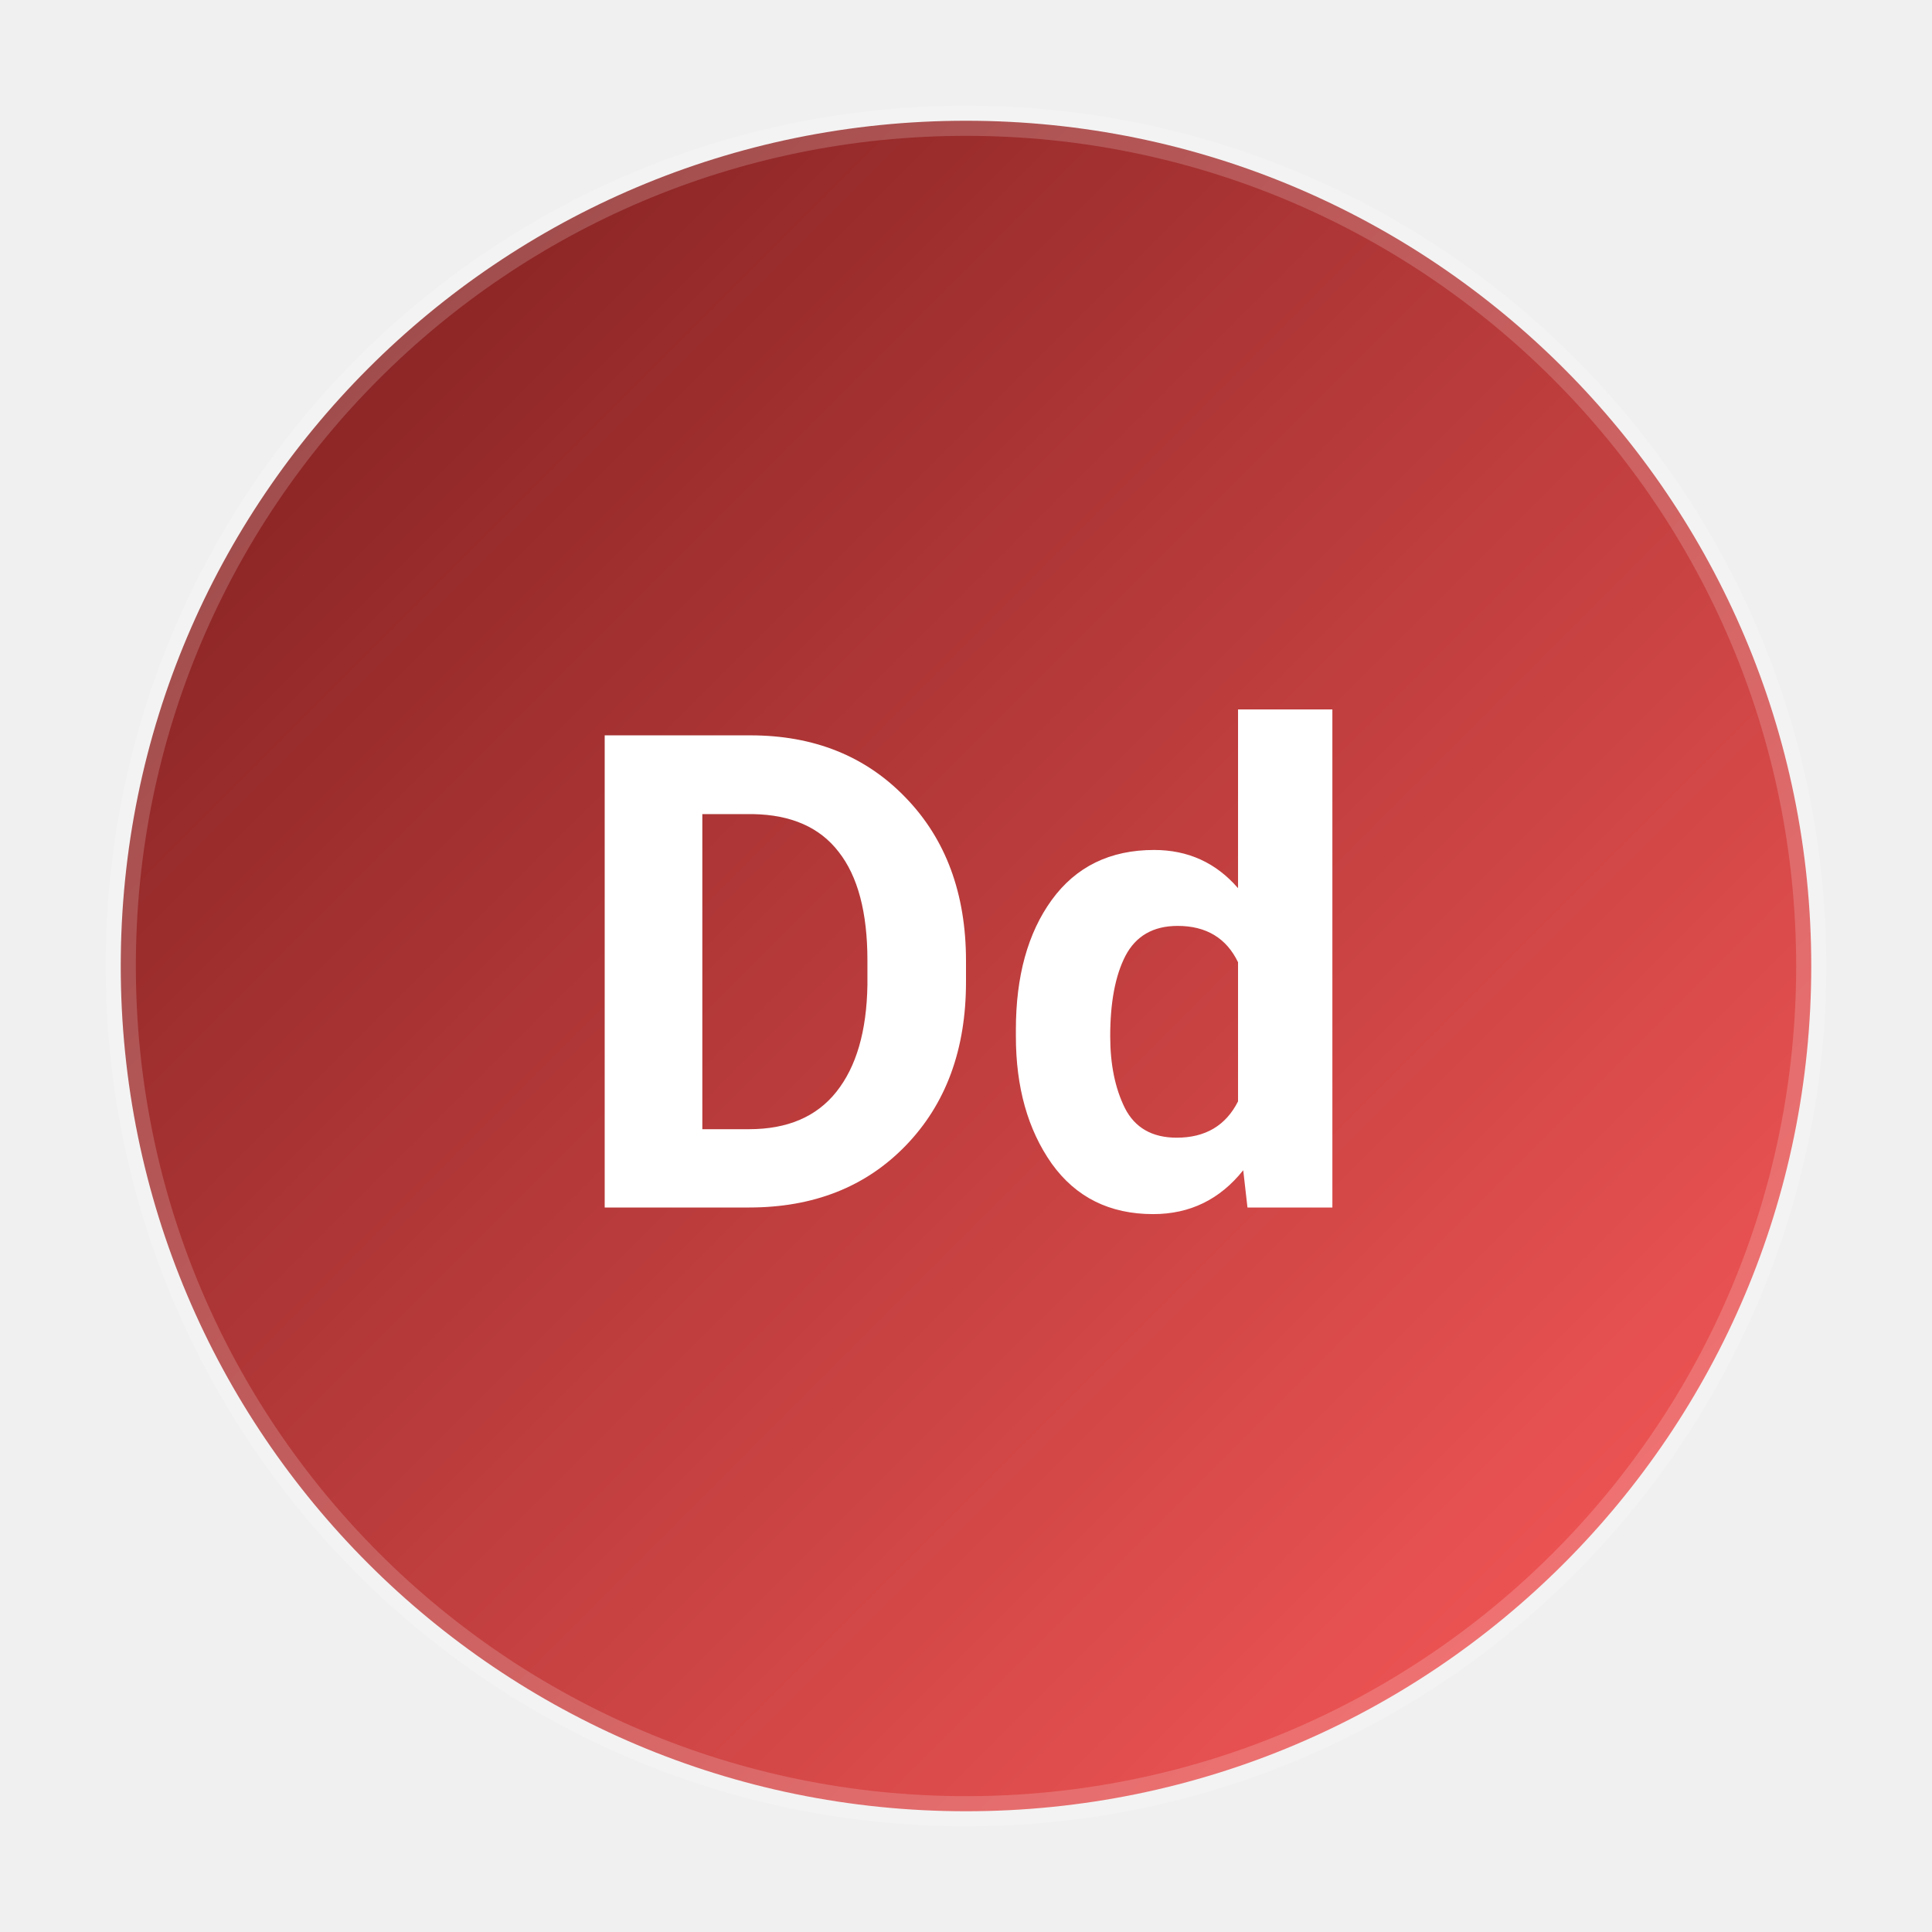
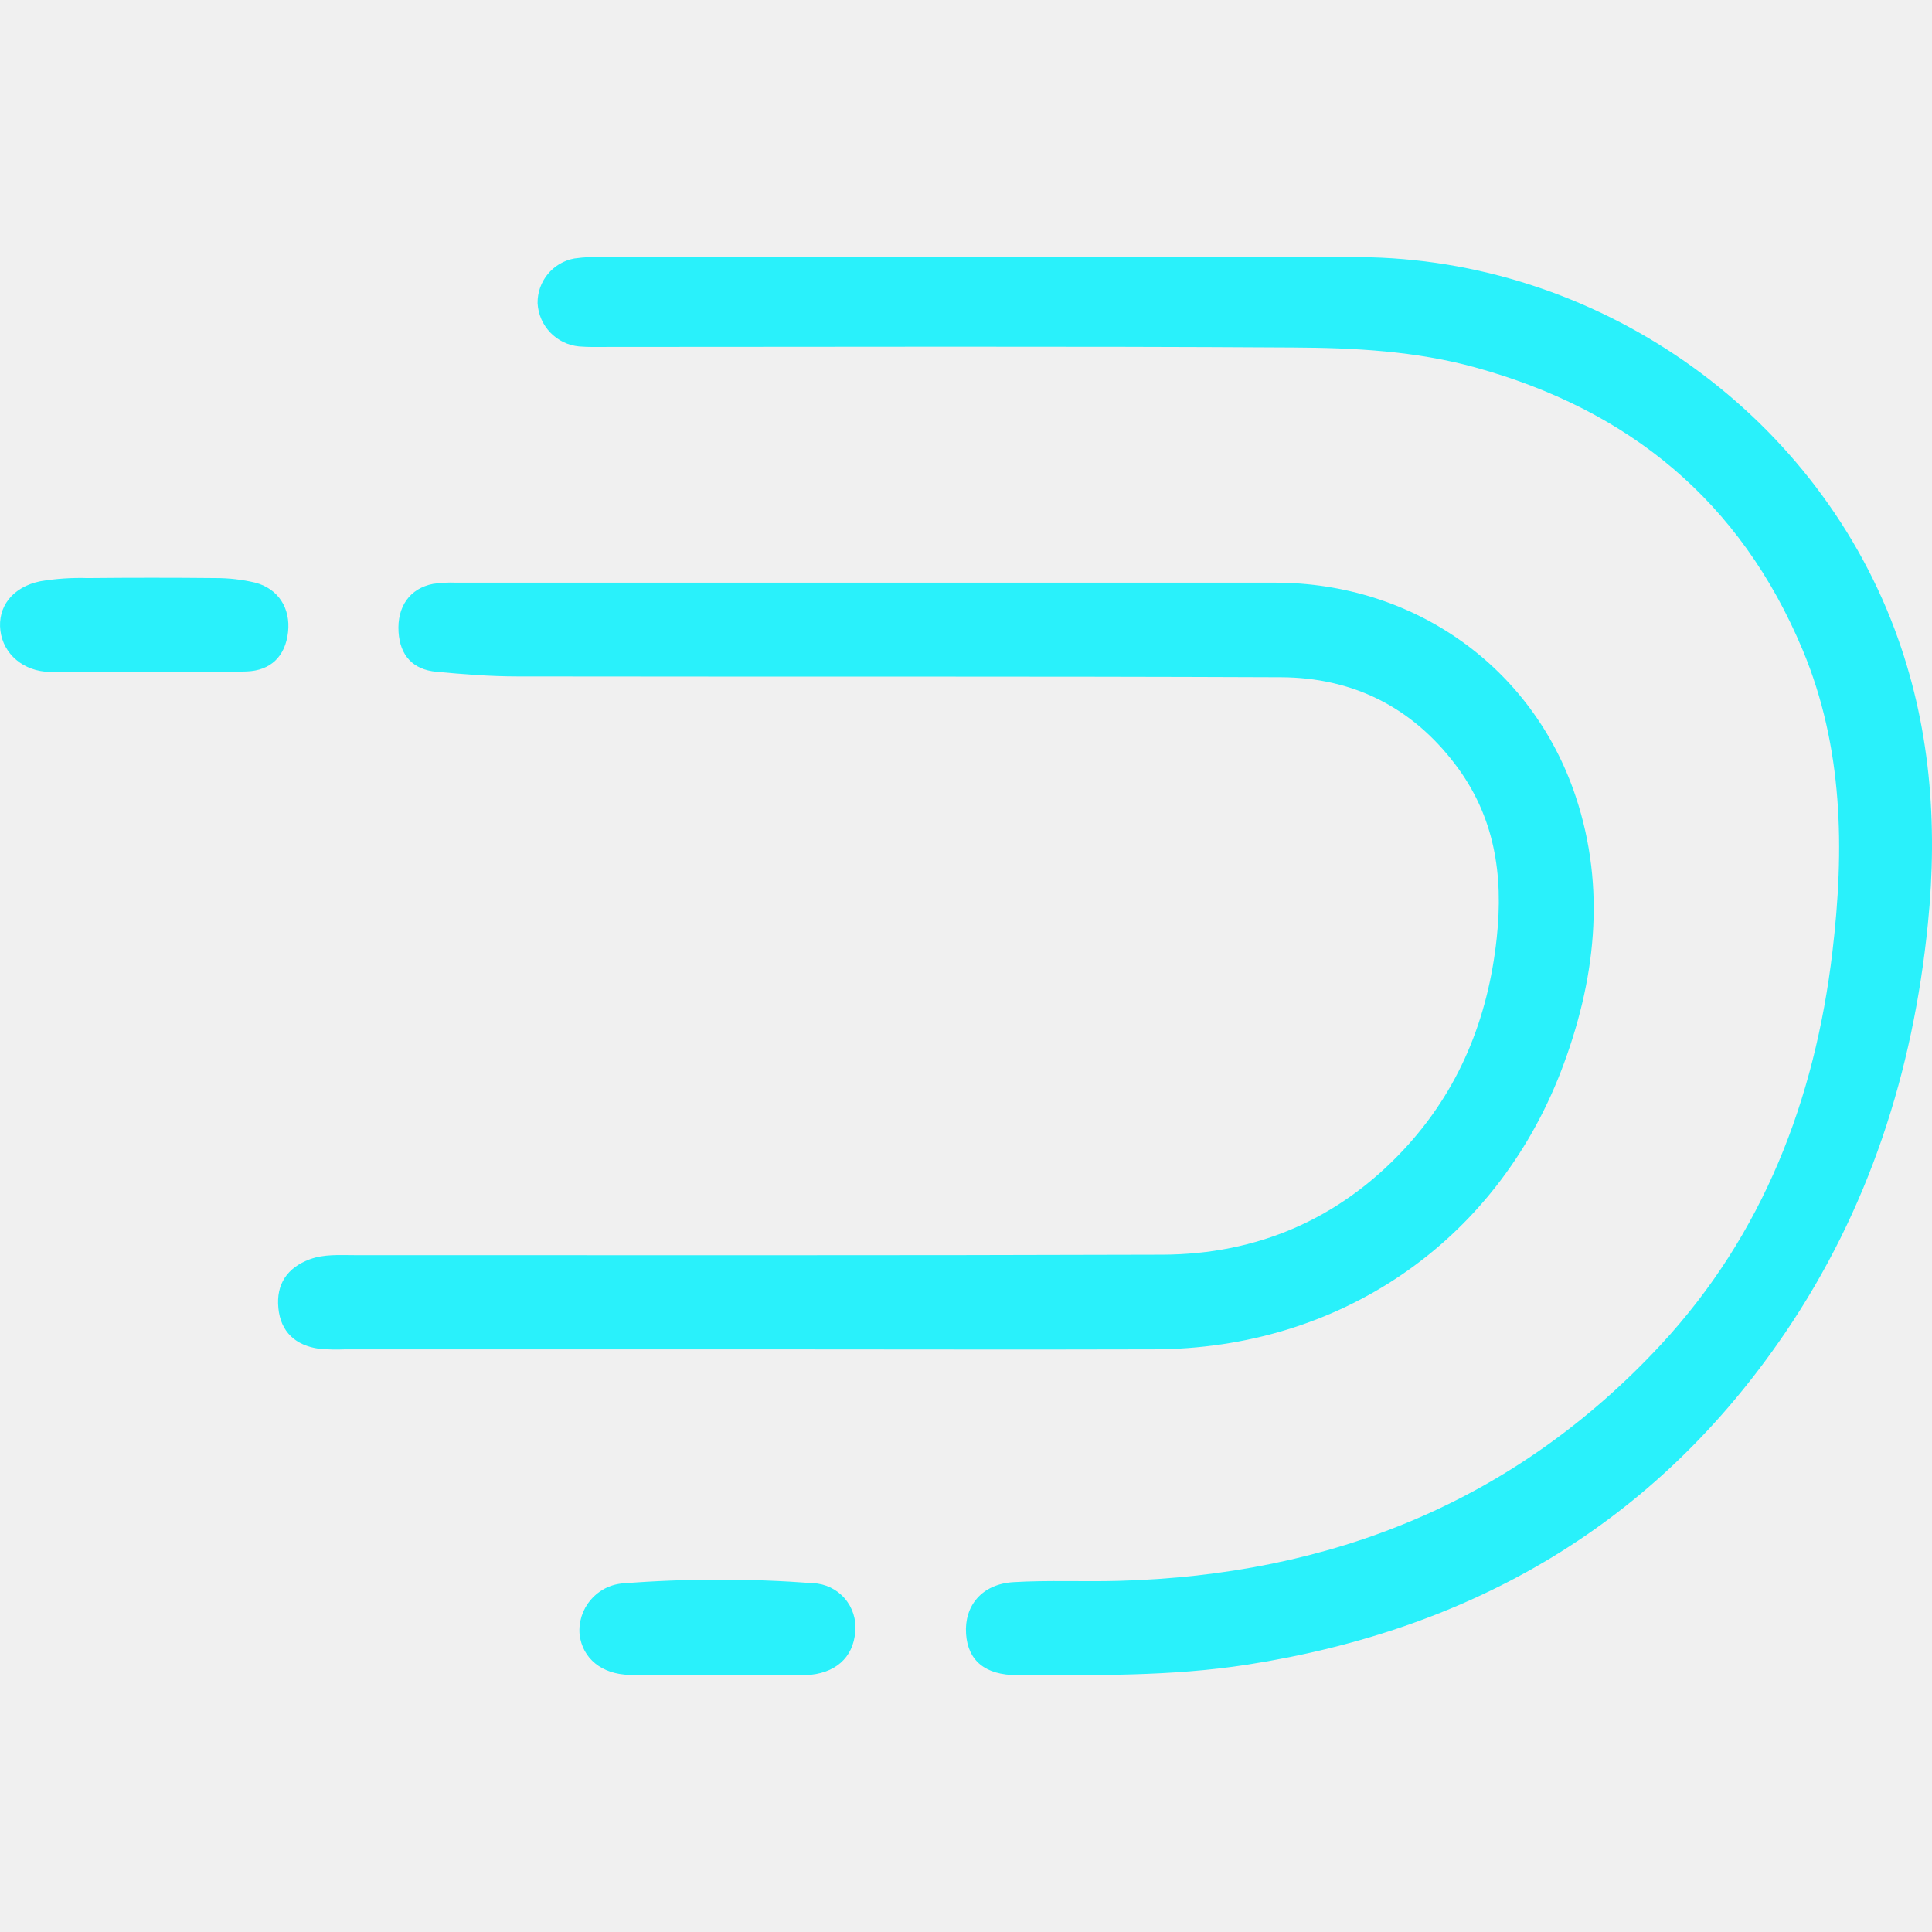
- <svg xmlns="http://www.w3.org/2000/svg" viewBox="0 0 64 64" role="img" aria-label="Apache Druid">
-   <defs>
-     <linearGradient id="g-druid" x1="0" y1="0" x2="1" y2="1">
-       <stop offset="0%" stop-color="#7a1d1d" />
-       <stop offset="100%" stop-color="#ff5c5c" />
-     </linearGradient>
-   </defs>
-   <circle cx="32" cy="32" r="28" fill="url(#g-druid)" />
-   <circle cx="32" cy="32" r="28" fill="none" stroke="#ffffff" stroke-opacity="0.18" stroke-width="1" />
-   <text x="32" y="40" text-anchor="middle" font-family="ui-sans-serif, system-ui, -apple-system, Segoe UI, Roboto, Helvetica, Arial, sans-serif" font-weight="700" font-size="22" fill="#ffffff">Dd</text>
+ <svg xmlns="http://www.w3.org/2000/svg" fill="#29F1FB" role="img" viewBox="0 0 24 24">
+   <path d="M8.932 20.806c-.369 0-.738.007-1.109 0-.35-.007-.587-.206-.623-.5a.587.587 0 0 1 .53-.636c.79-.062 1.582-.063 2.372-.003a.548.548 0 0 1 .522.602c-.024.326-.253.526-.616.54zM1.792 8.345c-.392 0-.782.008-1.173.002-.327-.006-.577-.22-.614-.512-.037-.293.146-.544.499-.615.192-.032.388-.045.583-.039a81.515 81.515 0 0 1 1.597 0c.163 0 .325.019.483.056.288.073.445.318.411.617-.034.298-.214.477-.515.487-.424.014-.848.004-1.272.004zm7.588 8.417H4.292a2.464 2.464 0 0 1-.326-.007c-.294-.04-.48-.209-.508-.506-.029-.298.11-.501.391-.606.179-.065.365-.051.549-.051 3.347 0 6.695.005 10.042-.006 1.174-.004 2.187-.439 2.993-1.3.69-.738 1.053-1.63 1.16-2.635.085-.788-.027-1.513-.516-2.156-.544-.718-1.28-1.078-2.163-1.082-3.163-.013-6.328-.005-9.487-.01-.336 0-.673-.027-1.007-.058-.29-.027-.45-.201-.469-.492-.021-.317.141-.545.429-.6a1.55 1.55 0 0 1 .29-.015h10.177c1.71.004 3.187 1.038 3.726 2.654.383 1.147.246 2.304-.182 3.416-.824 2.135-2.762 3.448-5.055 3.454-1.652.005-3.304 0-4.956 0zm2.906-13.568c1.533 0 3.066-.008 4.598 0 2.935.018 5.629 1.892 6.653 4.626.442 1.181.538 2.403.412 3.657-.185 1.842-.735 3.552-1.776 5.084-1.608 2.365-3.873 3.68-6.679 4.118-.95.148-1.905.13-2.86.13-.397 0-.61-.181-.633-.51-.025-.351.196-.621.587-.645.434-.026.87-.004 1.305-.016 2.641-.072 4.928-.982 6.74-2.935 1.269-1.37 1.912-3.039 2.13-4.878.151-1.275.135-2.544-.37-3.752-.773-1.85-2.159-2.983-4.068-3.509-.74-.204-1.5-.243-2.26-.247-2.837-.017-5.675-.007-8.511-.007-.12 0-.24.004-.359-.006a.57.57 0 0 1-.517-.536.557.557 0 0 1 .456-.557c.13-.018.261-.024.392-.019h4.762Z" />
</svg>
